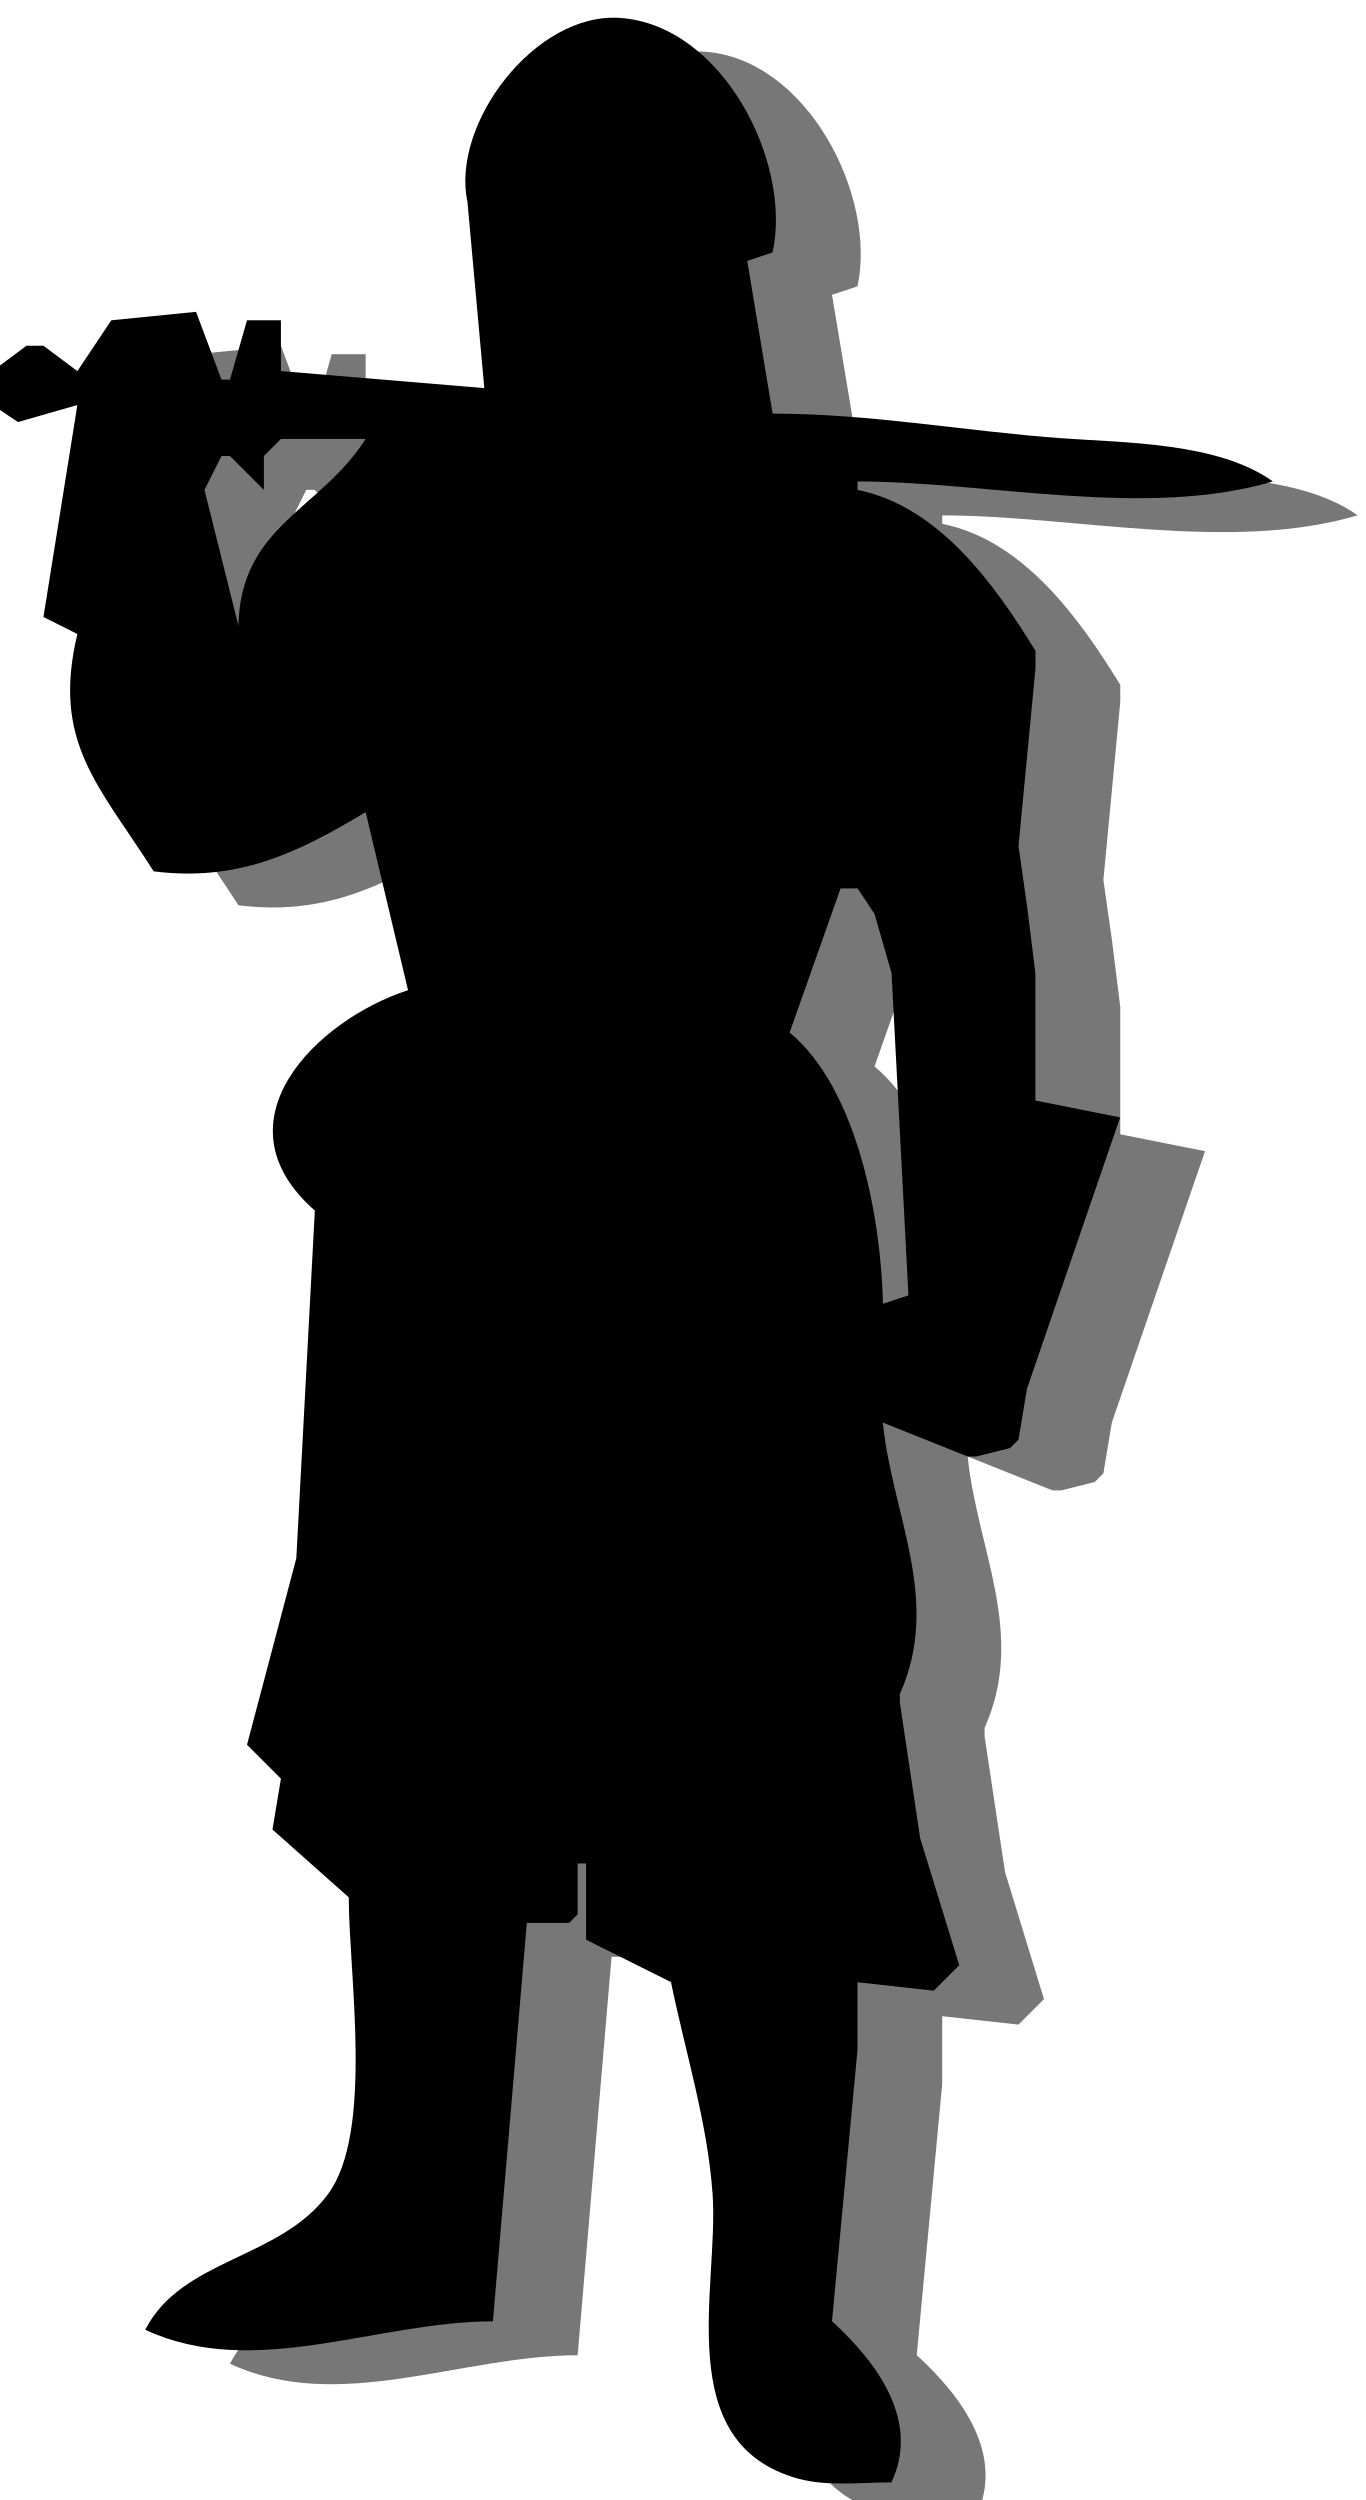
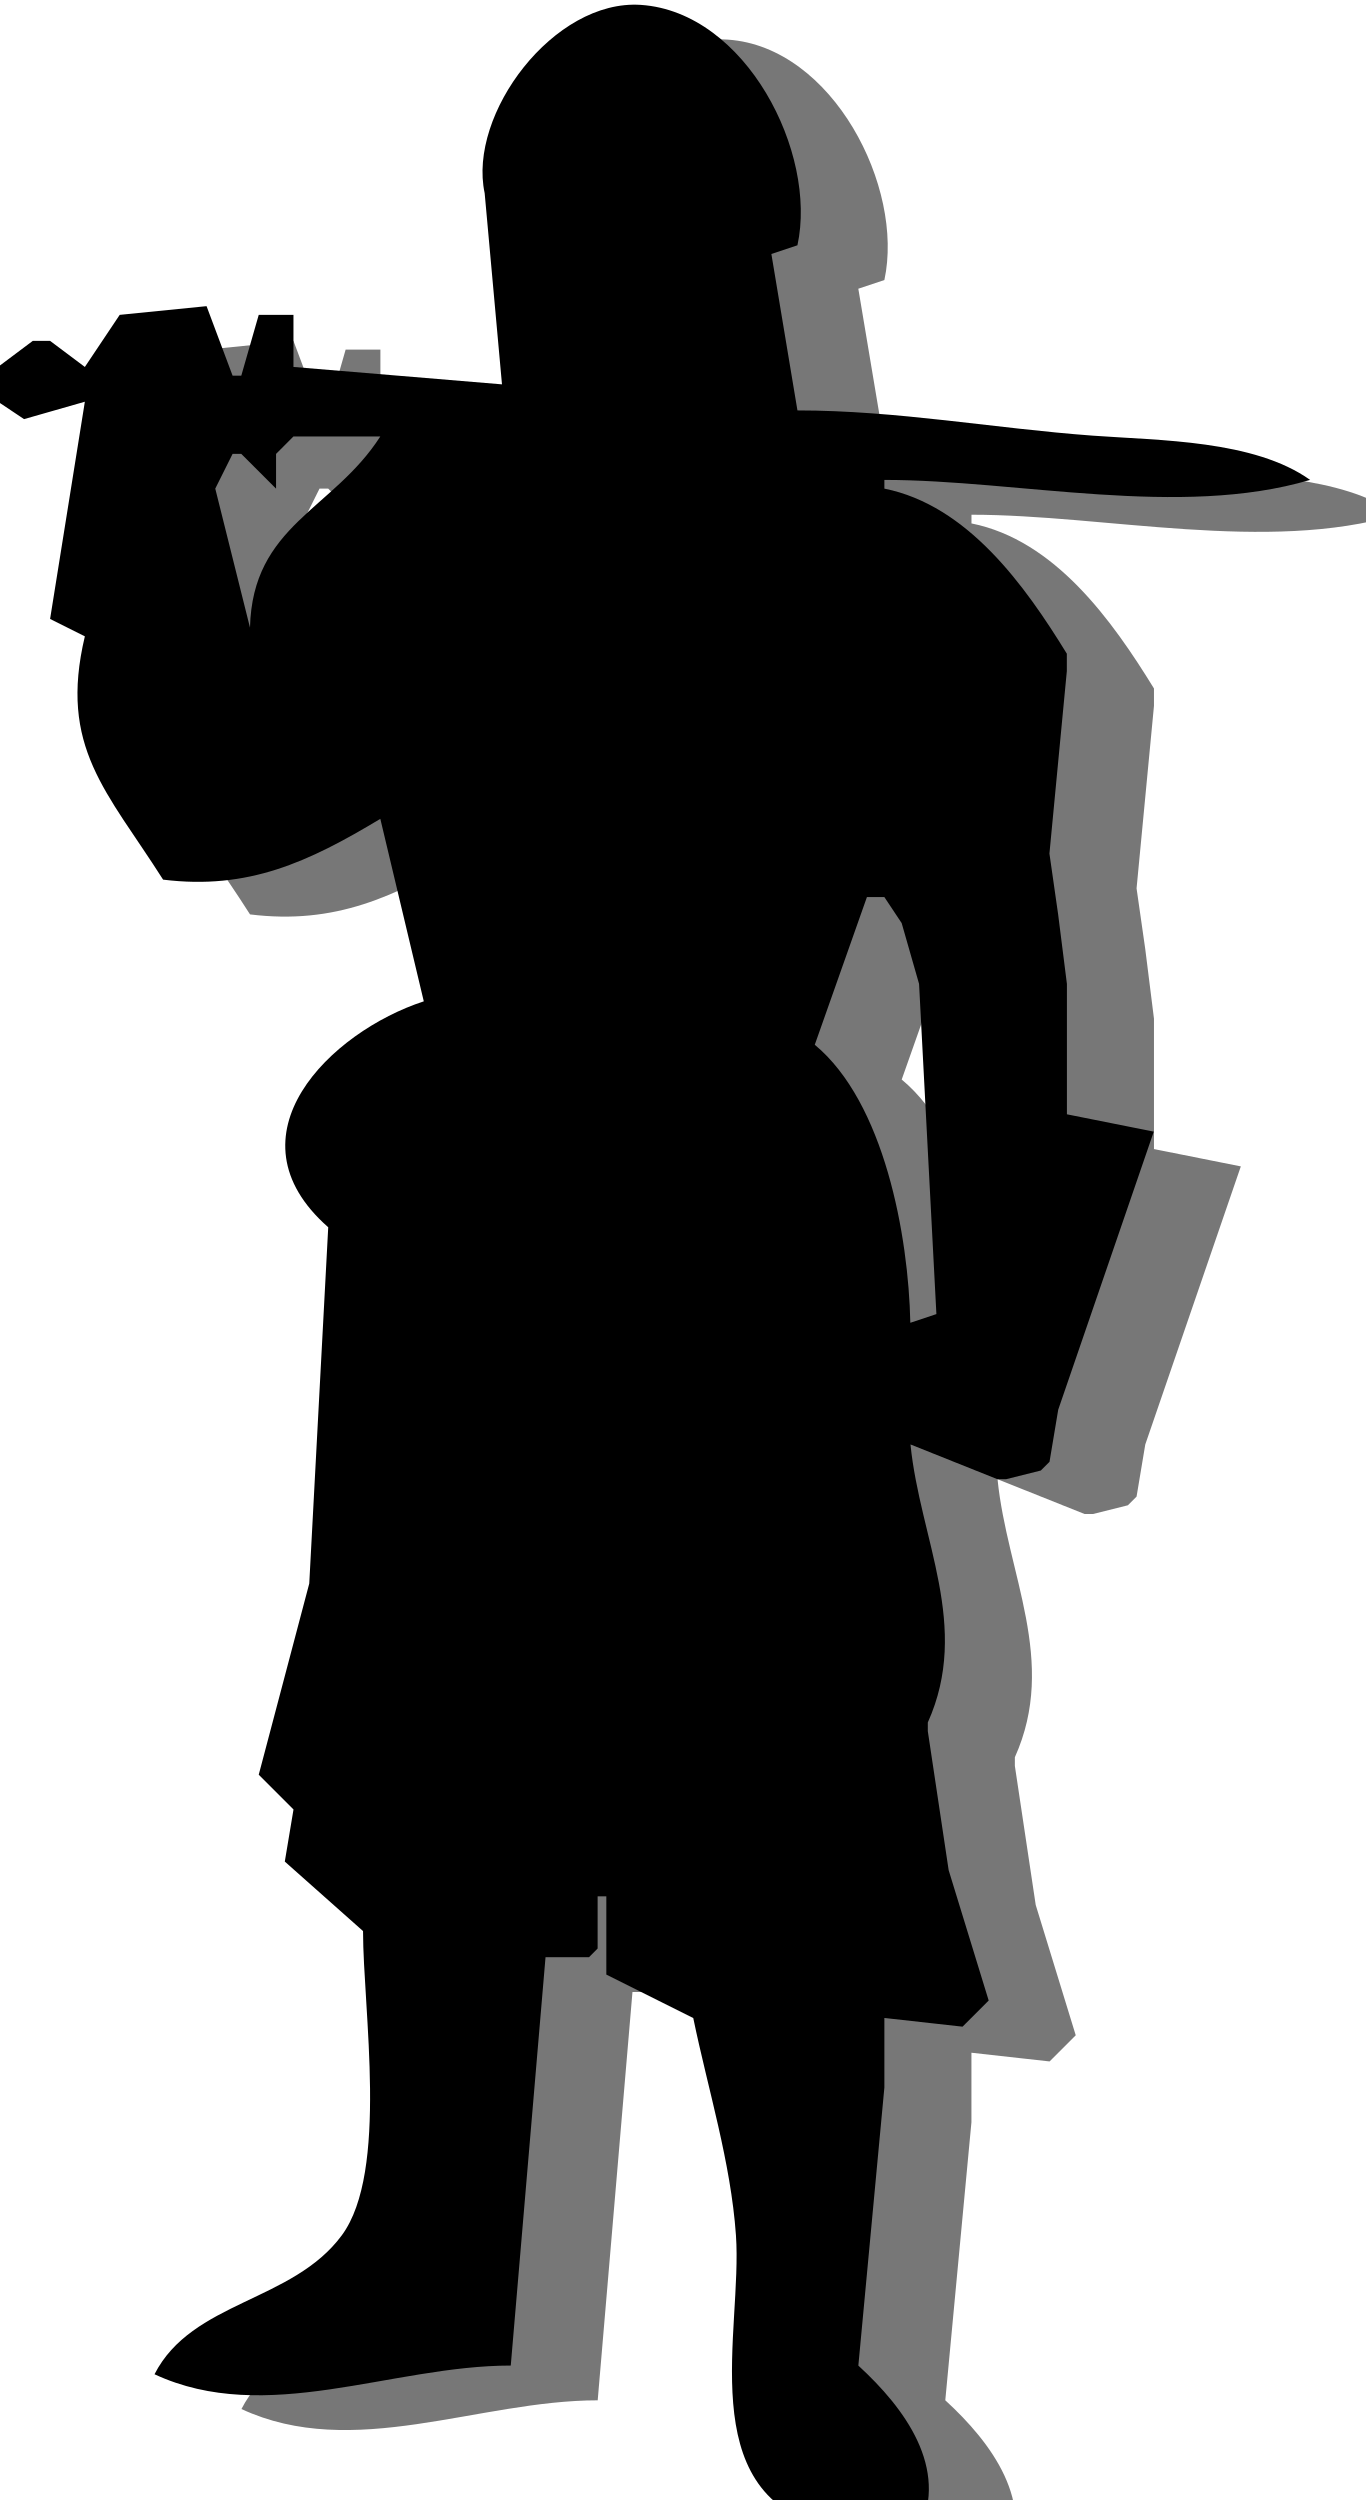
- <svg xmlns="http://www.w3.org/2000/svg" width="34.83" height="63.782" viewBox="0 0 9.215 16.876" version="1.1" id="svg838">
+ <svg xmlns="http://www.w3.org/2000/svg" id="svg838" version="1.1" viewBox="0 0 34.83 63.782" height="63.782" width="34.83">
  <defs id="defs832" />
-   <path d="M 4.757,0.349 C 4.184,0.31 3.616,1.068 3.728,1.59 L 3.842,2.849 2.468,2.734 V 2.391 H 2.239 L 2.125,2.792 H 2.067 L 1.896,2.334 1.324,2.391 1.094,2.734 0.865,2.563 H 0.751 L 0.522,2.734 V 2.963 L 0.694,3.078 1.094,2.963 0.865,4.394 1.094,4.509 C 0.92,5.24 1.24,5.53 1.609,6.111 2.17,6.181 2.565,5.996 3.04,5.711 L 3.327,6.913 C 2.711,7.113 2.011,7.798 2.697,8.401 l -0.125,2.347 -0.333,1.259 0.229,0.229 -0.057,0.343 0.515,0.458 c 0,0.52 0.17,1.584 -0.14,2.003 -0.325,0.441 -0.987,0.433 -1.234,0.916 0.736,0.342 1.561,-0.057 2.347,-0.057 l 0.229,-2.69 h 0.286 l 0.057,-0.057 v -0.344 h 0.057 v 0.515 l 0.573,0.286 c 0.097,0.472 0.247,0.948 0.281,1.431 0.044,0.63 -0.285,1.682 0.578,1.921 0.196,0.054 0.428,0.025 0.629,0.025 0.195,-0.412 -0.092,-0.805 -0.401,-1.088 L 6.36,14.067 V 13.61 L 6.875,13.667 7.047,13.495 6.784,12.637 6.646,11.721 v -0.057 C 6.93,11.03 6.595,10.457 6.532,9.832 L 7.105,10.061 h 0.057 L 7.39,10.004 7.448,9.946 7.505,9.603 8.134,7.771 7.562,7.657 V 6.798 L 7.505,6.34 7.448,5.94 7.562,4.738 V 4.623 C 7.286,4.174 6.909,3.646 6.36,3.536 v -0.057 c 0.882,5.821e-4 1.946,0.254 2.804,0 C 8.796,3.215 8.174,3.219 7.734,3.187 7.081,3.139 6.446,3.021 5.788,3.021 L 5.616,1.99 5.788,1.933 C 5.92,1.322 5.447,0.397 4.757,0.349 Z M 2.468,3.192 H 3.04 C 2.729,3.677 2.198,3.776 2.182,4.452 L 1.953,3.536 2.067,3.307 h 0.057 L 2.353,3.536 V 3.307 Z m 3.778,3.034 h 0.115 l 0.114,0.172 0.115,0.4 0.114,2.175 -0.172,0.057 C 6.52,8.456 6.361,7.579 5.903,7.199 Z" style="display:inline;fill:#777777;fill-opacity:1;stroke:none;stroke-width:0.057" id="shadow" />
-   <path id="body" style="display:inline;fill:#000000;stroke:#000000;stroke-width:0;stroke-opacity:1;stroke-miterlimit:4;stroke-dasharray:none" d="M 4.185,0.121 C 3.611,0.081 3.043,0.839 3.155,1.361 L 3.269,2.62 1.896,2.505 V 2.162 H 1.667 L 1.552,2.563 H 1.495 L 1.323,2.105 0.751,2.162 0.522,2.505 0.293,2.334 H 0.178 L -0.051,2.505 V 2.734 L 0.121,2.849 0.522,2.734 0.293,4.165 0.522,4.28 C 0.347,5.011 0.668,5.301 1.037,5.882 1.597,5.952 1.993,5.768 2.468,5.482 L 2.754,6.684 C 2.139,6.884 1.438,7.569 2.125,8.172 l -0.125,2.347 -0.333,1.259 0.229,0.229 -0.057,0.343 0.515,0.458 c 0,0.52 0.17,1.584 -0.14,2.003 C 1.889,15.253 1.227,15.244 0.98,15.727 1.716,16.069 2.541,15.67 3.327,15.67 l 0.229,-2.69 h 0.286 l 0.057,-0.057 v -0.344 h 0.057 v 0.515 l 0.573,0.286 c 0.097,0.472 0.247,0.948 0.281,1.431 0.044,0.63 -0.285,1.682 0.578,1.921 0.196,0.054 0.428,0.025 0.629,0.025 0.195,-0.412 -0.092,-0.805 -0.401,-1.088 L 5.788,13.839 V 13.381 L 6.303,13.438 6.475,13.266 6.211,12.408 6.074,11.492 v -0.057 C 6.358,10.802 6.022,10.228 5.959,9.603 l 0.573,0.229 h 0.057 l 0.229,-0.057 0.057,-0.057 0.057,-0.343 0.629,-1.832 -0.572,-0.114 V 6.569 L 6.932,6.111 6.875,5.711 6.99,4.509 V 4.394 C 6.714,3.945 6.337,3.417 5.788,3.307 v -0.057 c 0.882,5.821e-4 1.946,0.254 2.804,0 C 8.223,2.986 7.602,2.99 7.161,2.958 6.508,2.91 5.873,2.792 5.215,2.792 L 5.044,1.761 5.215,1.704 C 5.348,1.093 4.875,0.168 4.185,0.121 Z M 1.896,2.963 H 2.468 C 2.157,3.448 1.625,3.547 1.609,4.223 L 1.38,3.307 1.495,3.078 h 0.057 L 1.781,3.307 V 3.078 Z m 3.778,3.034 h 0.115 l 0.114,0.172 0.115,0.4 0.114,2.175 -0.172,0.057 C 5.948,8.228 5.788,7.35 5.33,6.97 Z" />
+   <path id="shadow" style="display:inline;fill:#777777;fill-opacity:1;stroke:none;stroke-width:0.222" d="M 18.572,1.011 C 16.351,0.858 14.149,3.796 14.583,5.815 l 0.442,4.878 -5.32,-0.444 V 8.92 H 8.818 L 8.374,10.471 H 8.152 L 7.487,8.697 5.272,8.92 4.383,10.249 3.496,9.584 H 3.054 L 2.167,10.249 v 0.887 l 0.665,0.444 1.551,-0.444 -0.887,5.542 0.887,0.444 c -0.674,2.832 0.567,3.956 1.996,6.207 2.17,0.268 3.703,-0.445 5.542,-1.551 l 1.109,4.656 c -2.382,0.777 -5.096,3.427 -2.438,5.764 l -0.484,9.089 -1.289,4.878 0.887,0.887 -0.222,1.329 1.996,1.773 c 0,2.014 0.657,6.134 -0.54,7.76 -1.259,1.709 -3.823,1.676 -4.78,3.547 2.849,1.325 6.046,-0.222 9.089,-0.222 l 0.887,-10.418 h 1.109 l 0.22,-0.222 v -1.331 h 0.222 V 51.262 l 2.218,1.109 c 0.378,1.829 0.958,3.671 1.089,5.542 0.171,2.441 -1.105,6.517 2.238,7.442 0.76,0.21 1.656,0.096 2.438,0.096 0.754,-1.597 -0.358,-3.118 -1.553,-4.213 l 0.667,-7.093 V 52.371 l 1.994,0.222 0.667,-0.667 -1.021,-3.325 -0.532,-3.547 v -0.222 c 1.101,-2.452 -0.2,-4.673 -0.442,-7.093 l 2.218,0.887 h 0.22 l 0.887,-0.222 0.222,-0.222 0.222,-1.329 2.438,-7.095 -2.216,-0.442 v -3.327 l -0.222,-1.773 -0.222,-1.551 0.444,-4.656 v -0.444 c -1.07,-1.74 -2.529,-3.784 -4.656,-4.211 v -0.222 c 3.417,0.002 7.538,0.983 10.862,0 -1.43,-1.019 -3.837,-1.004 -5.542,-1.129 -2.53,-0.186 -4.989,-0.644 -7.538,-0.644 L 21.898,7.366 22.563,7.144 C 23.075,4.78 21.244,1.196 18.572,1.011 Z M 9.705,12.022 h 2.216 c -1.204,1.877 -3.263,2.26 -3.325,4.878 L 7.709,13.353 8.152,12.466 h 0.222 l 0.887,0.887 v -0.887 z m 14.631,11.751 h 0.444 l 0.442,0.665 0.444,1.551 0.442,8.424 -0.665,0.222 c -0.046,-2.224 -0.664,-5.623 -2.438,-7.093 z" />
+   <path d="M 16.354,0.125 C 14.133,-0.028 11.932,2.909 12.365,4.928 L 12.807,9.806 7.487,9.362 V 8.033 H 6.601 L 6.156,9.584 H 5.934 L 5.27,7.811 3.054,8.033 2.165,9.362 1.278,8.697 H 0.836 l -0.887,0.665 v 0.887 l 0.665,0.444 1.551,-0.444 -0.887,5.542 0.887,0.444 c -0.674,2.832 0.567,3.956 1.996,6.207 2.17,0.268 3.703,-0.445 5.542,-1.551 l 1.109,4.656 c -2.382,0.777 -5.096,3.427 -2.438,5.764 l -0.484,9.089 -1.289,4.878 0.887,0.887 -0.222,1.329 1.996,1.773 c 0,2.014 0.657,6.134 -0.54,7.76 -1.259,1.709 -3.823,1.676 -4.78,3.547 2.849,1.325 6.046,-0.222 9.089,-0.222 l 0.887,-10.418 h 1.109 l 0.22,-0.222 v -1.331 h 0.222 v 1.996 l 2.218,1.109 c 0.378,1.829 0.958,3.671 1.089,5.542 0.171,2.441 -1.105,6.517 2.238,7.442 0.76,0.21 1.656,0.096 2.438,0.096 0.754,-1.597 -0.358,-3.118 -1.553,-4.213 L 22.563,53.258 V 51.484 l 1.994,0.222 0.667,-0.667 -1.021,-3.325 -0.532,-3.547 v -0.222 c 1.101,-2.452 -0.2,-4.673 -0.442,-7.093 l 2.218,0.887 h 0.22 l 0.887,-0.222 0.222,-0.222 0.222,-1.329 2.438,-7.095 -2.216,-0.442 V 25.102 L 26.996,23.329 26.774,21.777 27.218,17.122 V 16.678 C 26.149,14.938 24.689,12.894 22.563,12.466 V 12.244 c 3.417,0.002 7.538,0.983 10.862,0 -1.43,-1.019 -3.837,-1.004 -5.542,-1.129 -2.53,-0.186 -4.989,-0.644 -7.538,-0.644 l -0.665,-3.991 0.665,-0.222 C 20.858,3.893 19.027,0.309 16.354,0.125 Z M 7.487,11.135 H 9.703 C 8.499,13.013 6.44,13.395 6.378,16.013 L 5.492,12.466 5.934,11.58 h 0.222 l 0.887,0.887 V 11.58 Z M 22.118,22.886 h 0.444 l 0.442,0.665 0.444,1.551 0.442,8.424 -0.665,0.222 c -0.046,-2.224 -0.664,-5.623 -2.438,-7.093 z" style="display:inline;fill:#000000;stroke:#000000;stroke-width:0;stroke-miterlimit:4;stroke-dasharray:none;stroke-opacity:1" id="body" />
</svg>
